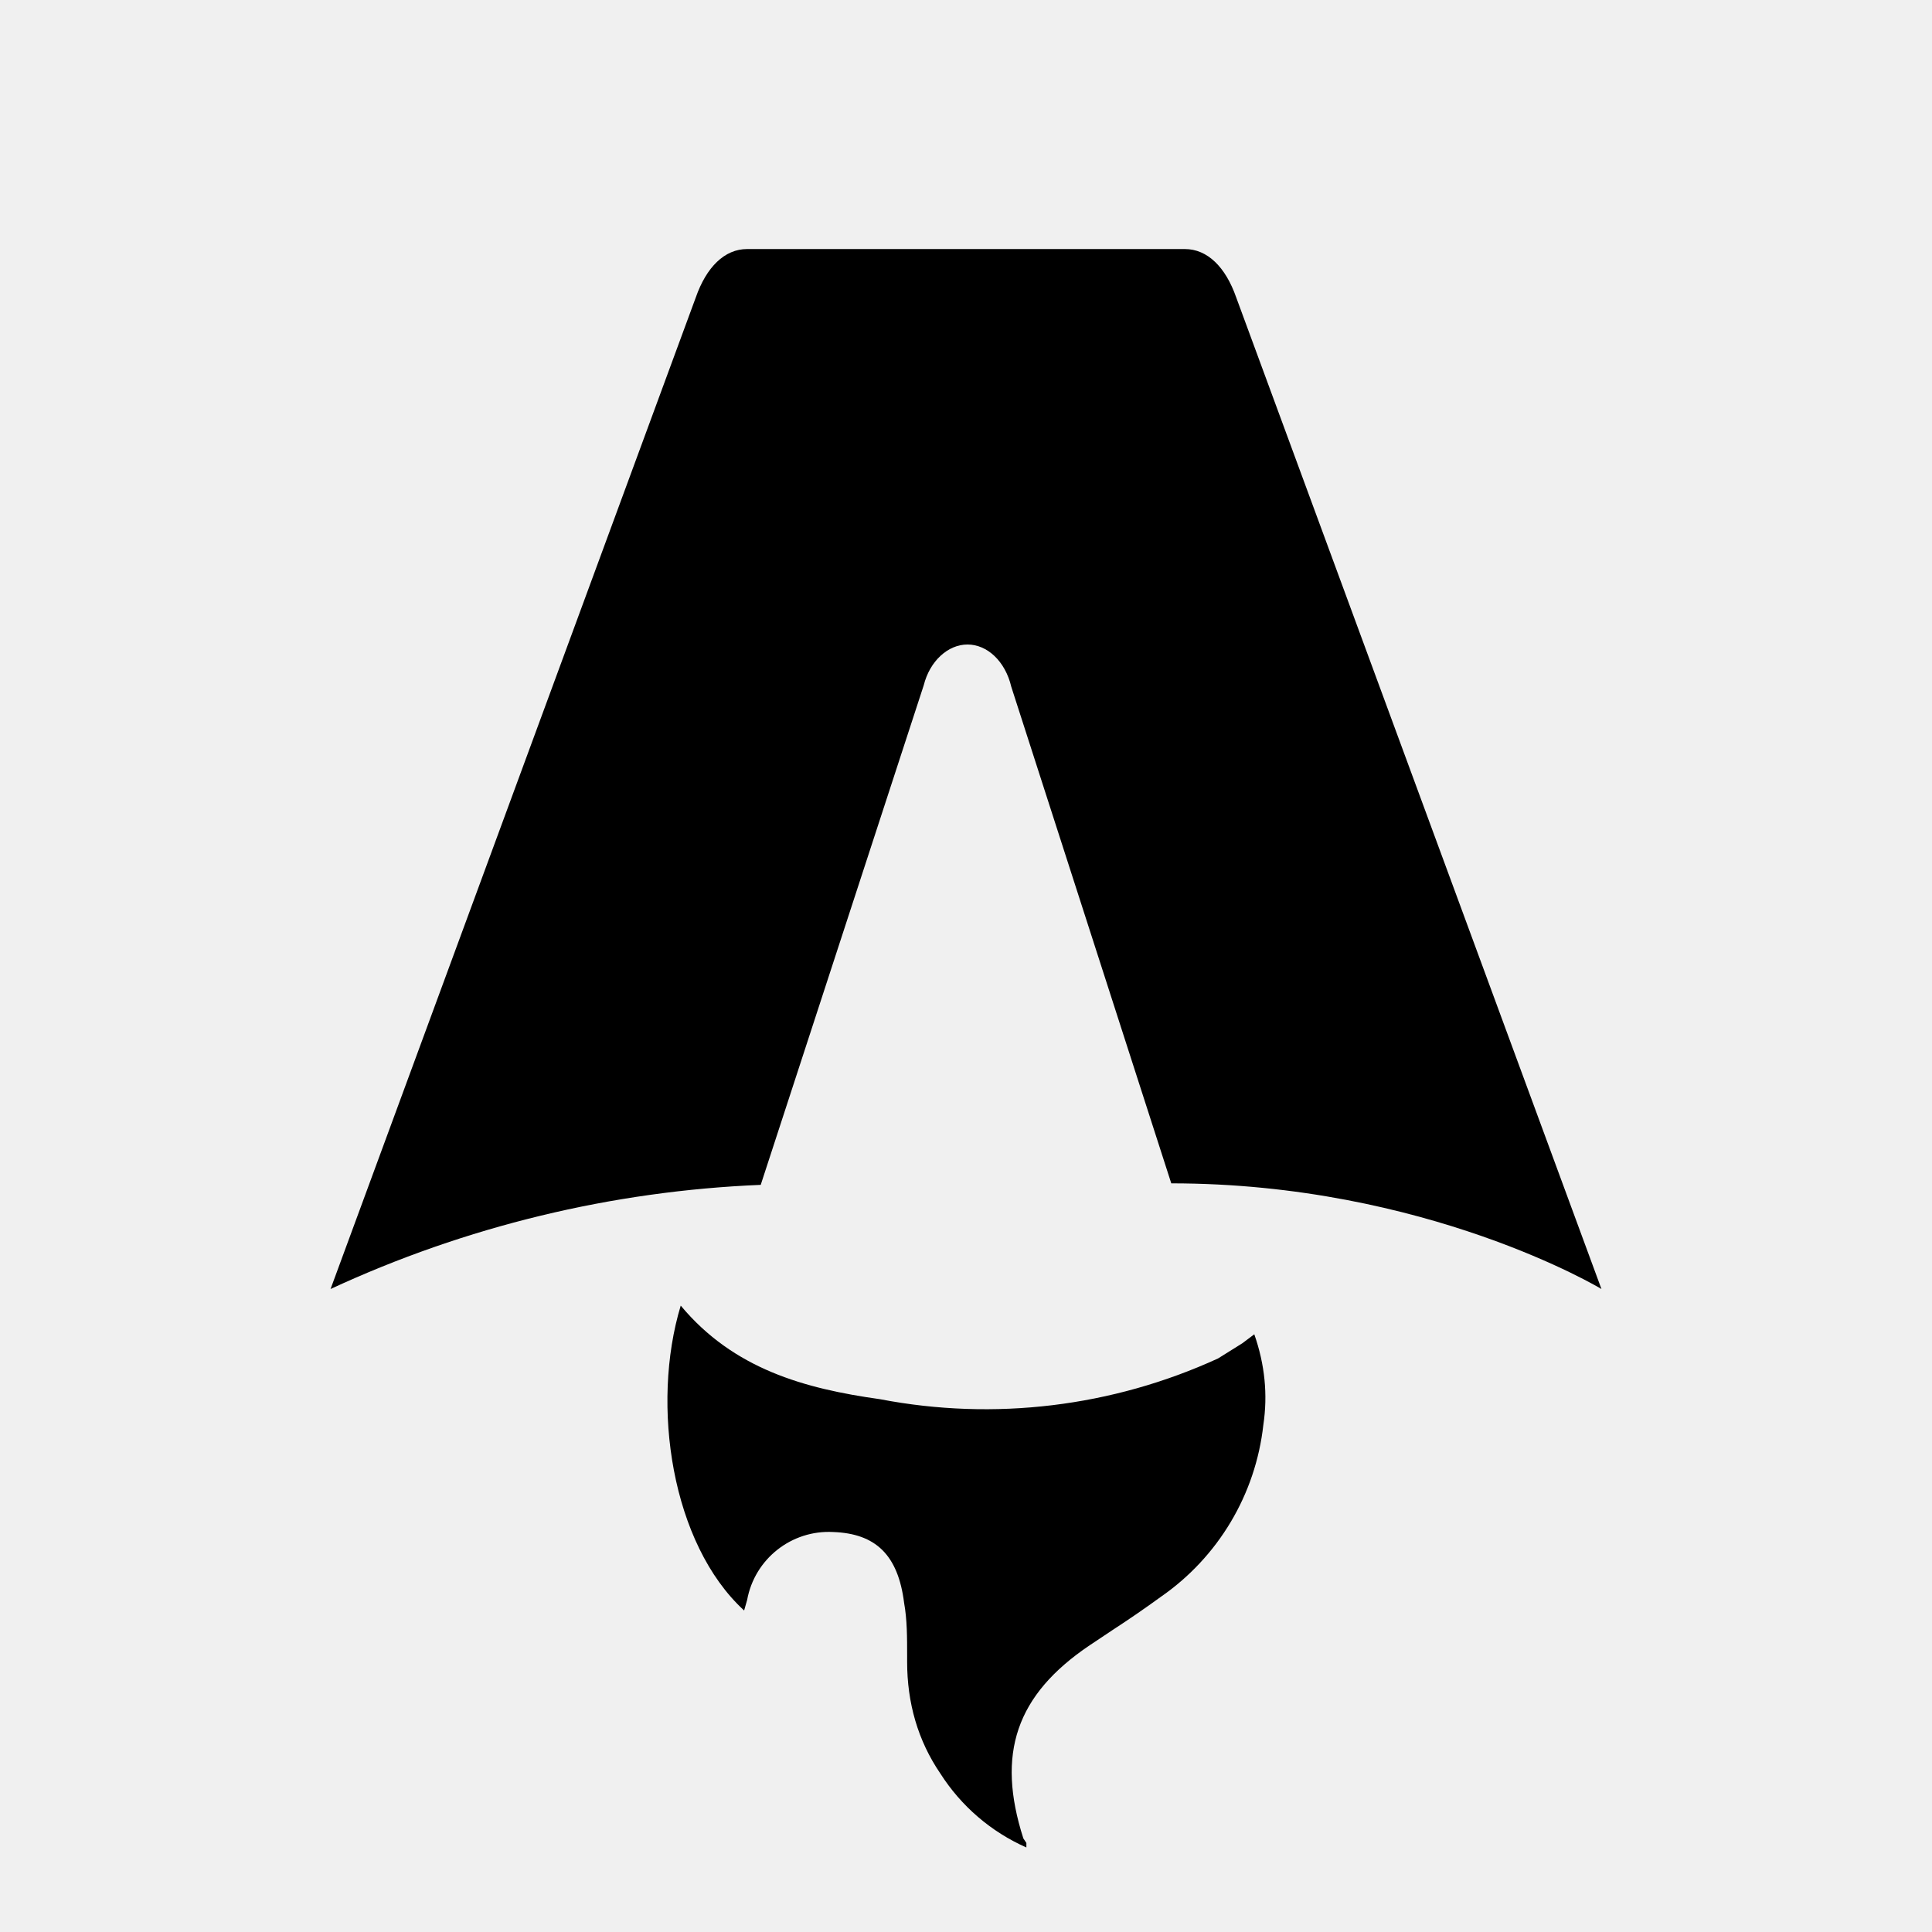
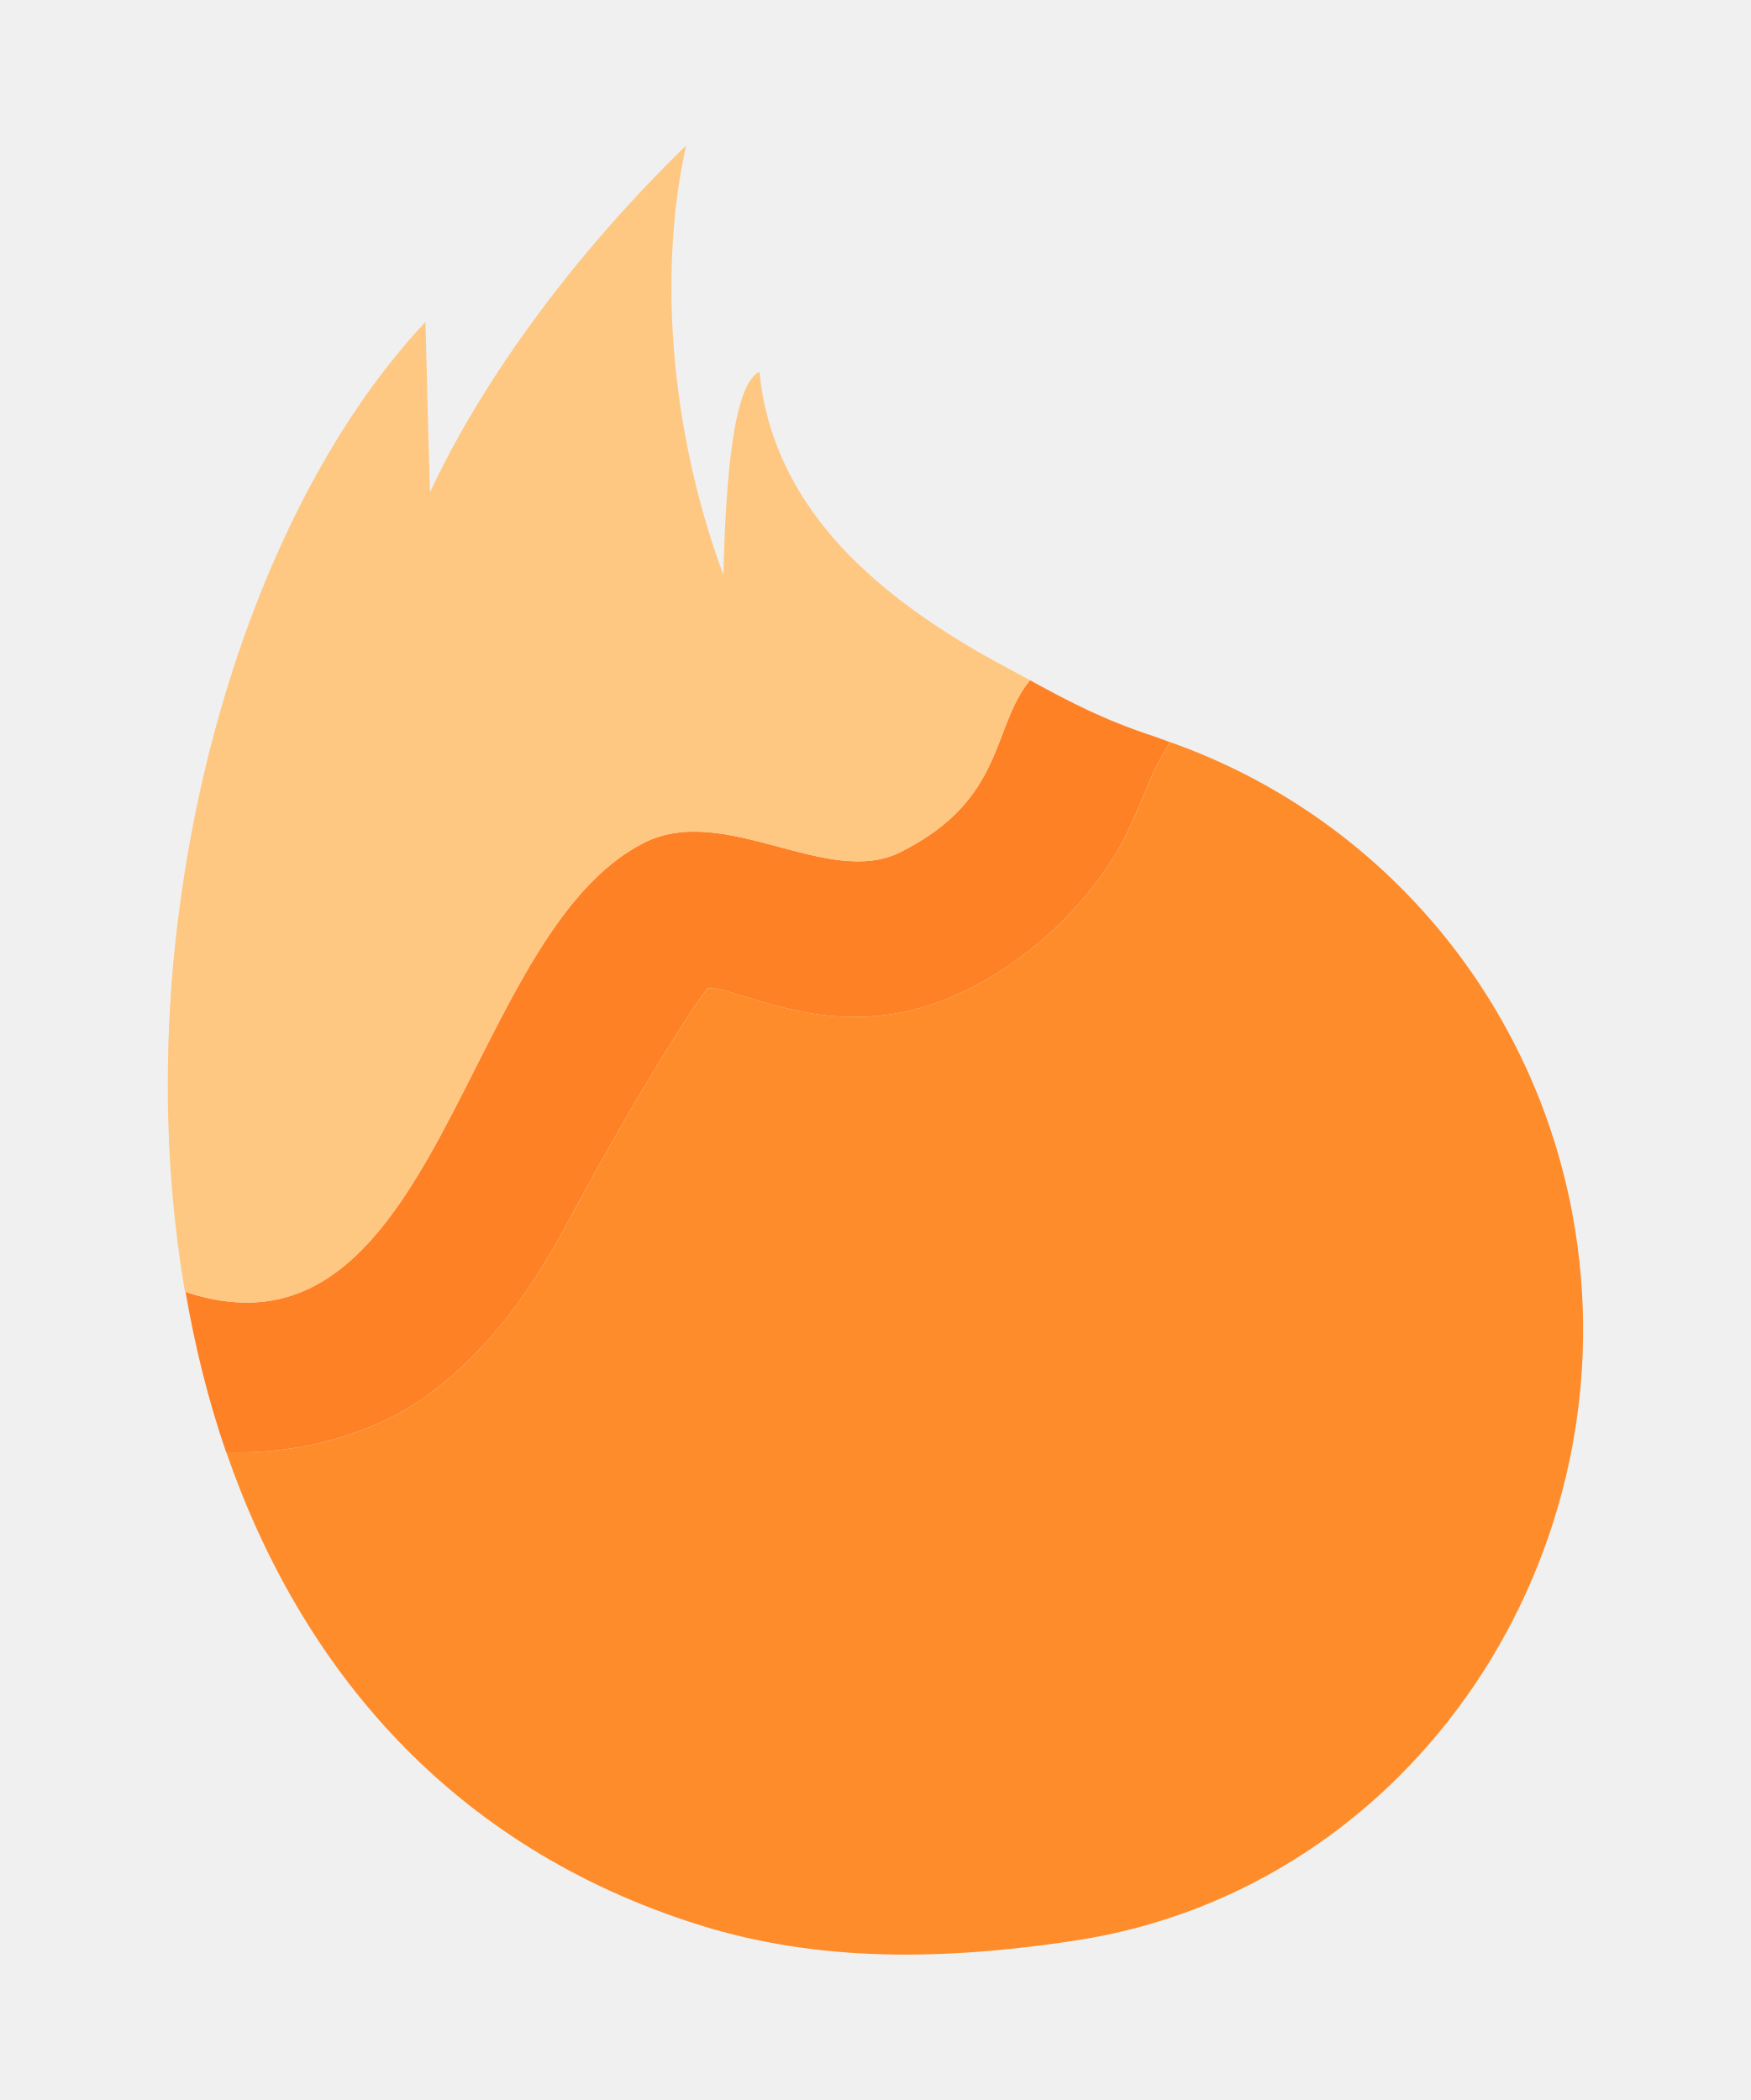
- <svg xmlns="http://www.w3.org/2000/svg" fill="none" viewBox="0 0 128 128">
-   <path d="M50.4 78.5a75.1 75.1 0 0 0-28.5 6.9l24.2-65.7c.7-2 1.9-3.2 3.4-3.2h29c1.5 0 2.7 1.2 3.4 3.2l24.2 65.7s-11.6-7-28.5-7L67 45.5c-.4-1.7-1.6-2.8-2.9-2.8-1.3 0-2.5 1.1-2.9 2.7L50.4 78.5Zm-1.1 28.2Zm-4.2-20.2c-2 6.6-.6 15.8 4.2 20.2a17.5 17.5 0 0 1 .2-.7 5.5 5.5 0 0 1 5.7-4.5c2.8.1 4.3 1.5 4.7 4.7.2 1.1.2 2.3.2 3.5v.4c0 2.7.7 5.2 2.2 7.4a13 13 0 0 0 5.7 4.9v-.3l-.2-.3c-1.8-5.6-.5-9.5 4.4-12.8l1.5-1a73 73 0 0 0 3.2-2.2 16 16 0 0 0 6.8-11.4c.3-2 .1-4-.6-6l-.8.6-1.6 1a37 37 0 0 1-22.4 2.7c-5-.7-9.7-2-13.2-6.2Z" />
-   <style>
-         path { fill: #000; }
-         @media (prefers-color-scheme: dark) {
-             path { fill: #FFF; }
-         }
-     </style>
+ <svg xmlns="http://www.w3.org/2000/svg" fill="none" viewBox="0 0 40 48">
+   <g style="transform: translateY(-6%);">
+     <path fill="#ff8c2a" d="m15.677 3.329c-0.001 0 0 0 0 0-0.086 0.392-0.153 0.791-0.205 1.197 0.052-0.406 0.121-0.806 0.207-1.199zm-5.955 4.029c-0.291 0.309-0.57 0.644-0.844 0.993 0.274-0.349 0.553-0.683 0.844-0.993zm7.629 1.141s-0 0 0 0c0.037 0.363 0.103 0.712 0.193 1.049-0.091-0.338-0.154-0.687-0.191-1.051-0 0 0 0 0 0zm0.193 1.051c0.181 0.675 0.466 1.301 0.844 1.883-0.377-0.582-0.662-1.208-0.844-1.883zm-8.885-0.908c-0.195 0.259-0.385 0.526-0.57 0.804 0.185-0.277 0.376-0.545 0.57-0.804zm-0.818 1.185c-0.2 0.316-0.393 0.644-0.58 0.981 0.187-0.337 0.38-0.665 0.58-0.981zm-0.709 1.205c-0.23 0.425-0.449 0.865-0.658 1.319 0.209-0.454 0.428-0.894 0.658-1.319zm-0.783 1.604c-0.169 0.378-0.331 0.765-0.484 1.16 0.154-0.395 0.316-0.781 0.484-1.16zm-0.611 1.498c-0.15 0.402-0.292 0.81-0.426 1.226 0.134-0.415 0.276-0.825 0.426-1.226zm-0.521 1.519c-0.327 1.056-0.601 2.15-0.816 3.272 0.215-1.122 0.49-2.216 0.816-3.272zm21.518 1.309c-0.545 0.935-0.328 0.652-0.943 1.996-0.529 1.156-1.819 2.73-3.654 3.65-2.41 1.21-4.338 0.372-5.326 0.112-0.384-0.13-0.516-0.131-0.637-0.131-0.201 0.21-1.521 2.24-3 4.98-0.769 1.43-1.649 2.99-3.322 4.26-1.196 0.908-2.935 1.425-4.682 1.365 1.701 4.915 5.118 9.018 10.807 10.805 2.738 0.86 5.602 0.809 8.578 0.359 7.784-1.18 12.83-8.908 11.369-16.648-0.939-4.972-4.44-9.072-9.189-10.748zm-22.354 2.068c-0.102 0.541-0.19 1.087-0.264 1.637 0.074-0.55 0.162-1.096 0.264-1.637zm-0.277 1.75c-0.23 1.756-0.314 3.549-0.234 5.33-0.08-1.78 0.01-3.574 0.234-5.33zm-0.23 5.442c0.028 0.585 0.074 1.168 0.139 1.748-0.065-0.58-0.11-1.163-0.139-1.748zm0.139 1.748c0.133 1.193 0.345 2.369 0.641 3.513-0.296-1.144-0.507-2.321-0.641-3.513zm0.652 3.554c0.142 0.547 0.304 1.086 0.486 1.616-0.182-0.53-0.344-1.069-0.486-1.616z" />
+     <path fill="#ff8126" d="m8.845 8.392c-0.069 0.09-0.135 0.186-0.203 0.277 0.068-0.09 0.134-0.189 0.203-0.277zm-0.801 1.119c-0.099 0.149-0.193 0.306-0.289 0.461 0.096-0.155 0.19-0.312 0.289-0.461zm-0.748 1.238c-0.097 0.173-0.192 0.348-0.285 0.525 0.093-0.177 0.188-0.352 0.285-0.525zm-0.691 1.34c-0.088 0.185-0.175 0.369-0.26 0.558 0.084-0.189 0.172-0.374 0.26-0.558zm-0.646 1.482c-0.07 0.175-0.141 0.346-0.207 0.524 0.066-0.178 0.137-0.349 0.207-0.524zm-0.613 1.694c-0.036 0.112-0.078 0.22-0.113 0.334 0.035-0.114 0.077-0.222 0.113-0.334zm18.191 0.283c-0.891 1.078-0.552 2.724-2.965 3.931-1.662 0.83-4.006-1.14-5.846-0.22-4.169 2.084-4.682 12.209-10.486 10.269 0.217 1.255 0.519 2.485 0.928 3.666 1.747 0.06 3.487-0.457 4.684-1.365 1.674-1.27 2.554-2.83 3.322-4.26 1.479-2.74 2.799-4.77 3-4.98 0.121 0 0.253 0 0.637 0.131 0.988 0.26 2.916 1.098 5.326-0.112 1.835-0.92 3.126-2.494 3.654-3.65 0.615-1.344 0.399-1.061 0.943-1.996-0.123-0.04-0.243-0.09-0.367-0.133-1.123-0.366-1.905-0.774-2.83-1.281zm-19.117 3.291c-0.03 0.156-0.056 0.314-0.084 0.471 0.028-0.157 0.054-0.315 0.084-0.471zm-0.279 1.687c-0.023 0.166-0.042 0.332-0.062 0.498 0.02-0.166 0.039-0.332 0.062-0.498zm-0.193 1.762c-0.012 0.151-0.025 0.302-0.035 0.453 0.01-0.151 0.023-0.302 0.035-0.453zm-0.096 1.832c0 0.112-0.01 0.224-0.01 0.336 0-0.112 0.01-0.224 0.01-0.336zm0.014 1.848c0 0.08 0 0.165 0.01 0.248 0-0.08 0-0.166-0.01-0.248z" />
+     <path fill="#ffc882" d="m15.676 3.329c-2.461 2.39-4.597 5.24-5.848 7.92-0.044-1.27-0.069-2.59-0.105-3.89-4.391 4.667-6.907 13.977-5.496 22.166 5.818 1.961 6.327-8.18 10.5-10.266 1.84-0.92 4.184 1.051 5.846 0.221 2.413-1.207 2.074-2.854 2.965-3.932-0.264-0.145-0.487-0.259-0.797-0.43-3.026-1.67-5.093-3.709-5.389-6.619-0.593 0.29-0.765 2.401-0.822 4.641-1.119-3.01-1.542-6.671-0.854-9.811z" />
+   </g>
</svg>
